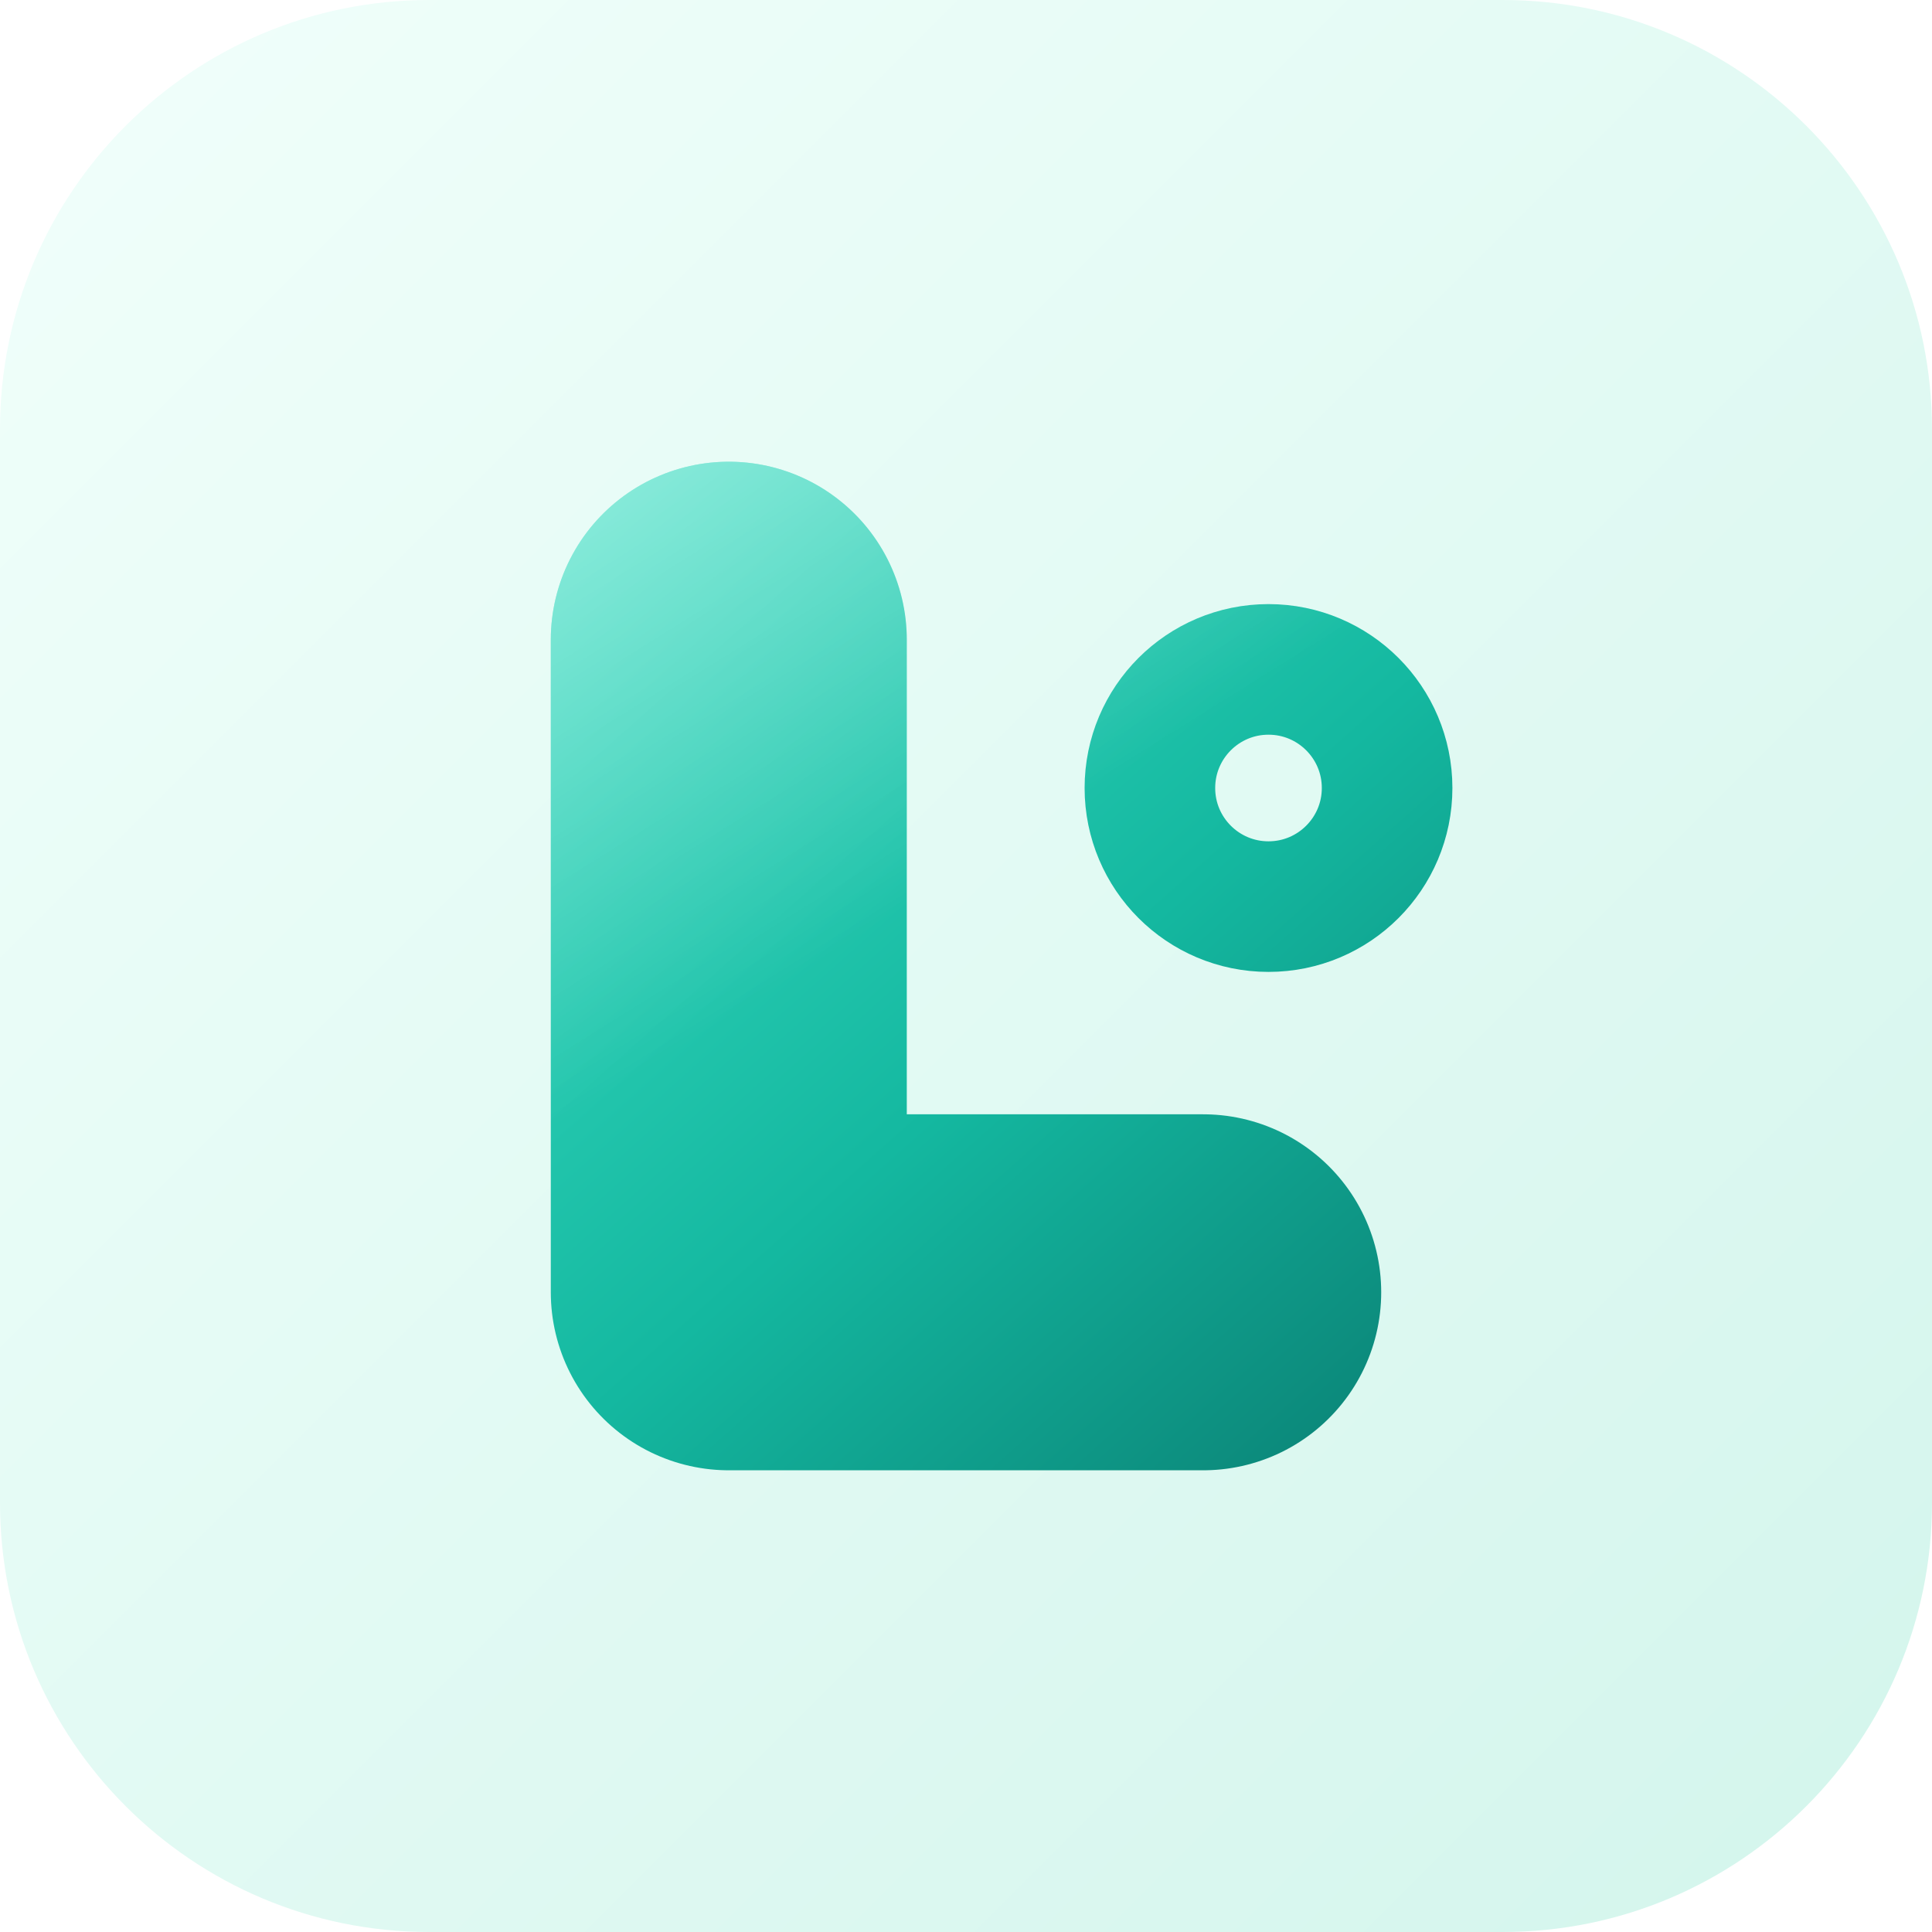
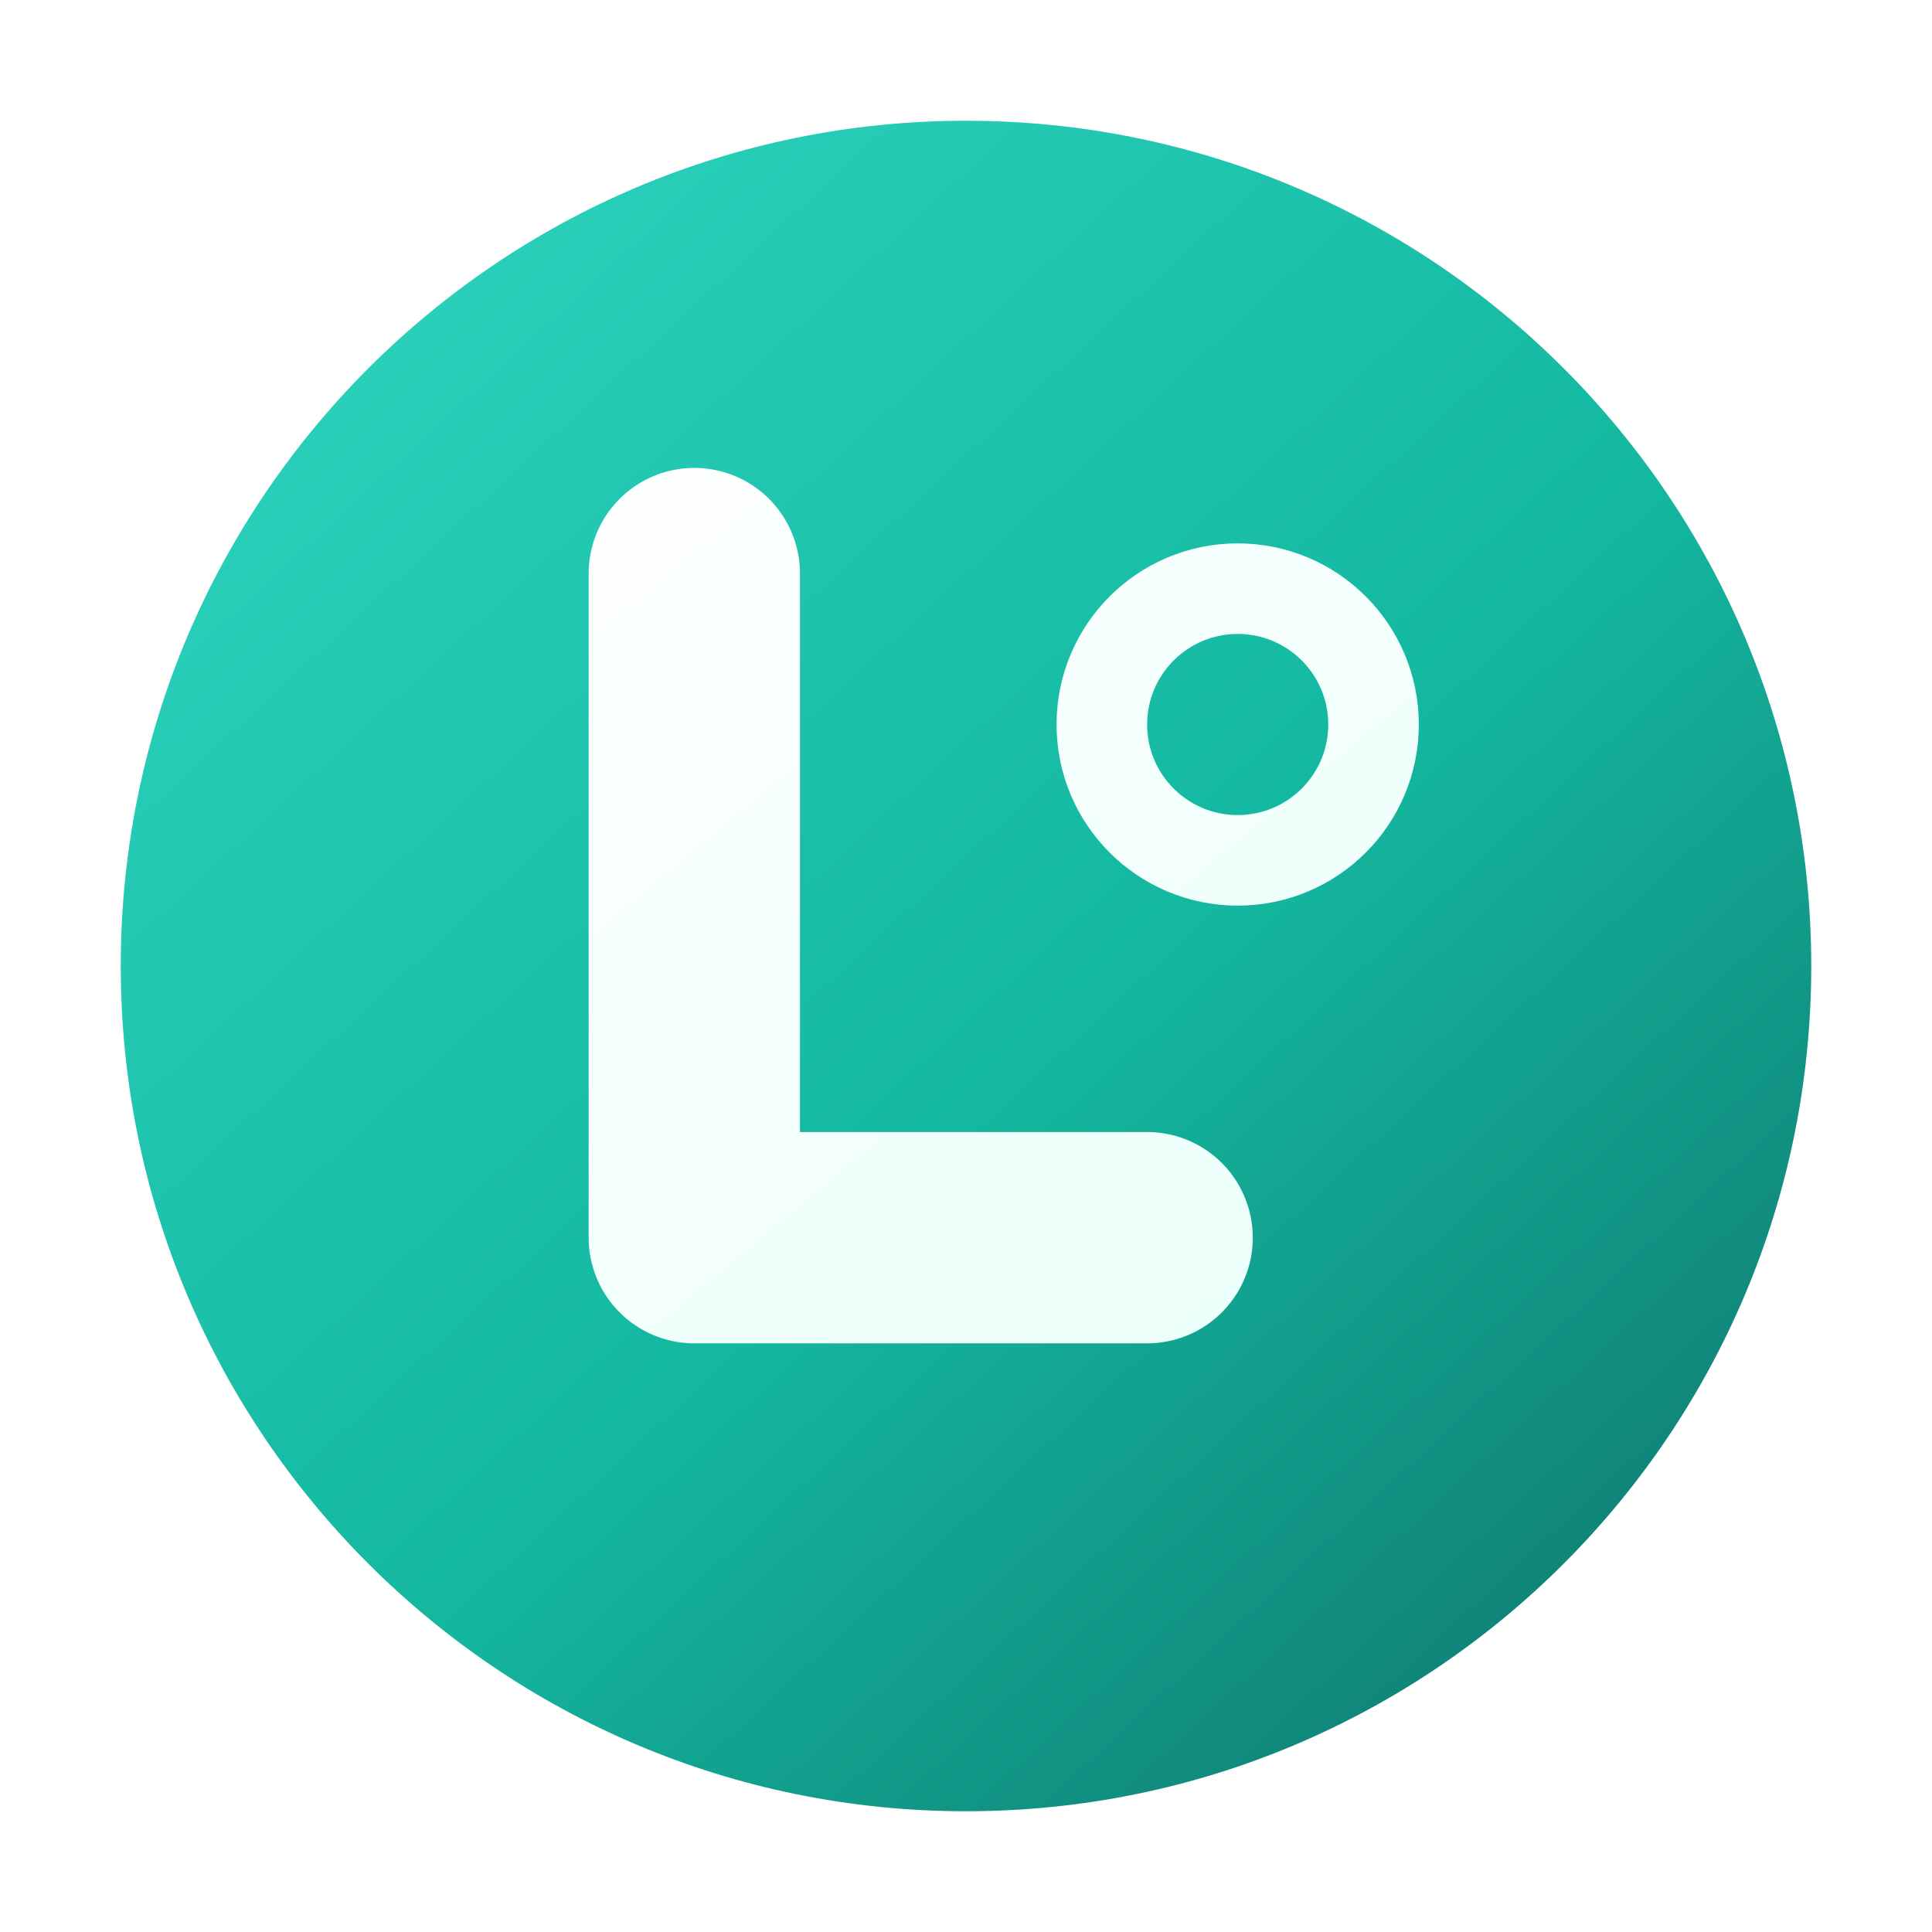
- <svg xmlns="http://www.w3.org/2000/svg" viewBox="0 0 108 108" width="108" height="108" role="img" aria-label="Latch">
+ <svg xmlns="http://www.w3.org/2000/svg" viewBox="0 0 128 128" width="128" height="128" role="img" aria-label="Latch">
  <defs>
-     <linearGradient id="bg" x1="0" y1="0" x2="1" y2="1">
-       <stop offset="0" stop-color="#F1FFFB" />
-       <stop offset="1" stop-color="#D3F5EC" />
+     <linearGradient id="plate" x1="16" y1="12" x2="112" y2="116" gradientUnits="userSpaceOnUse">
+       <stop offset="0" stop-color="#2DD4BF" />
+       <stop offset="0.55" stop-color="#14B8A0" />
+       <stop offset="1" stop-color="#0F766E" />
    </linearGradient>
-     <linearGradient id="g" gradientUnits="userSpaceOnUse" x1="30.79" y1="25.82" x2="80.86" y2="82.19">
-       <stop offset="0" stop-color="#3FE0C5" />
-       <stop offset="0.55" stop-color="#14B8A0" />
-       <stop offset="1" stop-color="#0A7F73" />
-     </linearGradient>
-     <linearGradient id="shine" gradientUnits="userSpaceOnUse" x1="37.42" y1="25.82" x2="62.29" y2="65.61">
-       <stop offset="0" stop-color="#fff" stop-opacity=".38" />
-       <stop offset="0.6" stop-color="#fff" stop-opacity="0" />
+     <linearGradient id="glyph" x1="36" y1="28" x2="96" y2="100" gradientUnits="userSpaceOnUse">
+       <stop offset="0" stop-color="#FFFFFF" />
+       <stop offset="1" stop-color="#E6FFFA" />
    </linearGradient>
  </defs>
-   <rect width="108" height="108" rx="24" fill="url(#bg)" />
-   <g fill="none" stroke-linecap="round" stroke-linejoin="round">
-     <path d="M40.74 35.76 V72.24 H67.26" stroke="url(#g)" stroke-width="19.9" />
-     <path d="M64.28 44.05 a6.63 6.63 0 1 0 13.26 0 a6.63 6.63 0 1 0 -13.26 0" stroke="url(#g)" stroke-width="7.3" />
-     <path d="M40.74 35.76 V72.24 H67.26" stroke="url(#shine)" stroke-width="19.9" />
-     <path d="M64.28 44.05 a6.63 6.63 0 1 0 13.26 0 a6.63 6.63 0 1 0 -13.26 0" stroke="url(#shine)" stroke-width="7.3" />
+   <circle cx="64" cy="64" r="56" fill="url(#plate)" />
+   <g fill="none" stroke="url(#glyph)" stroke-linecap="round" stroke-linejoin="round">
+     <path d="M46 38 V82 H76" stroke-width="14" />
+     <circle cx="82" cy="48" r="9" stroke-width="6" />
  </g>
</svg>
